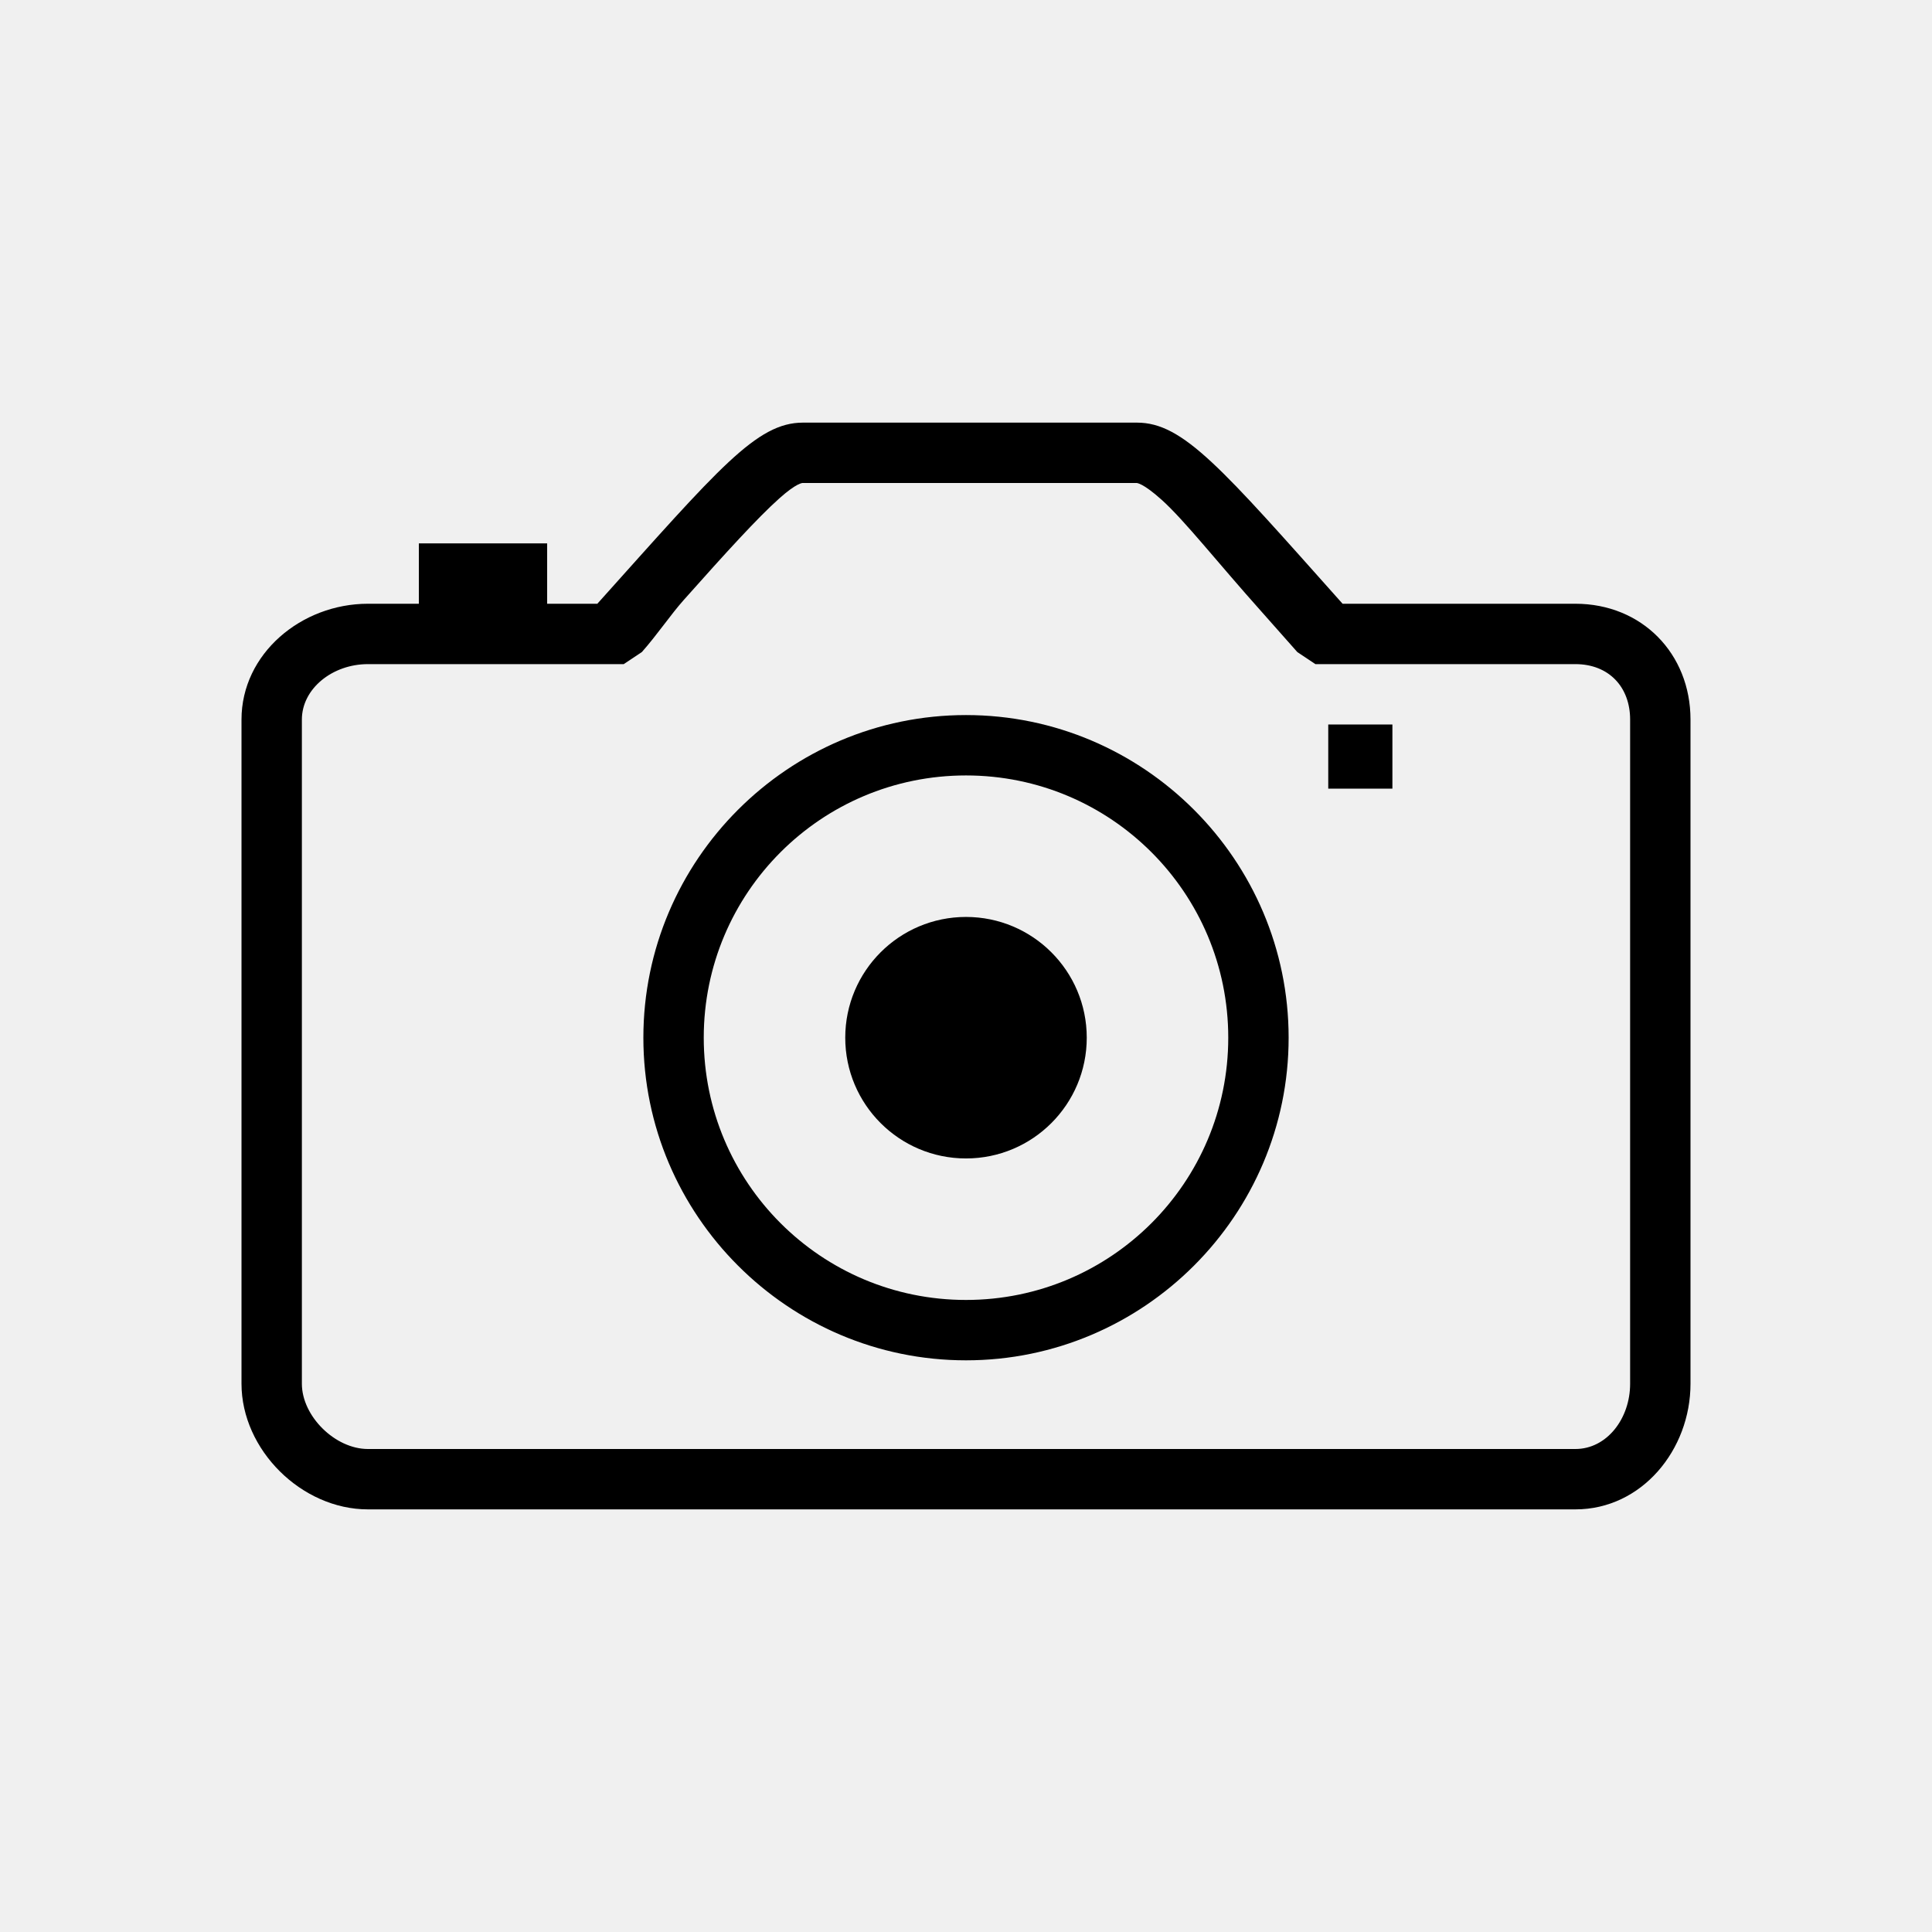
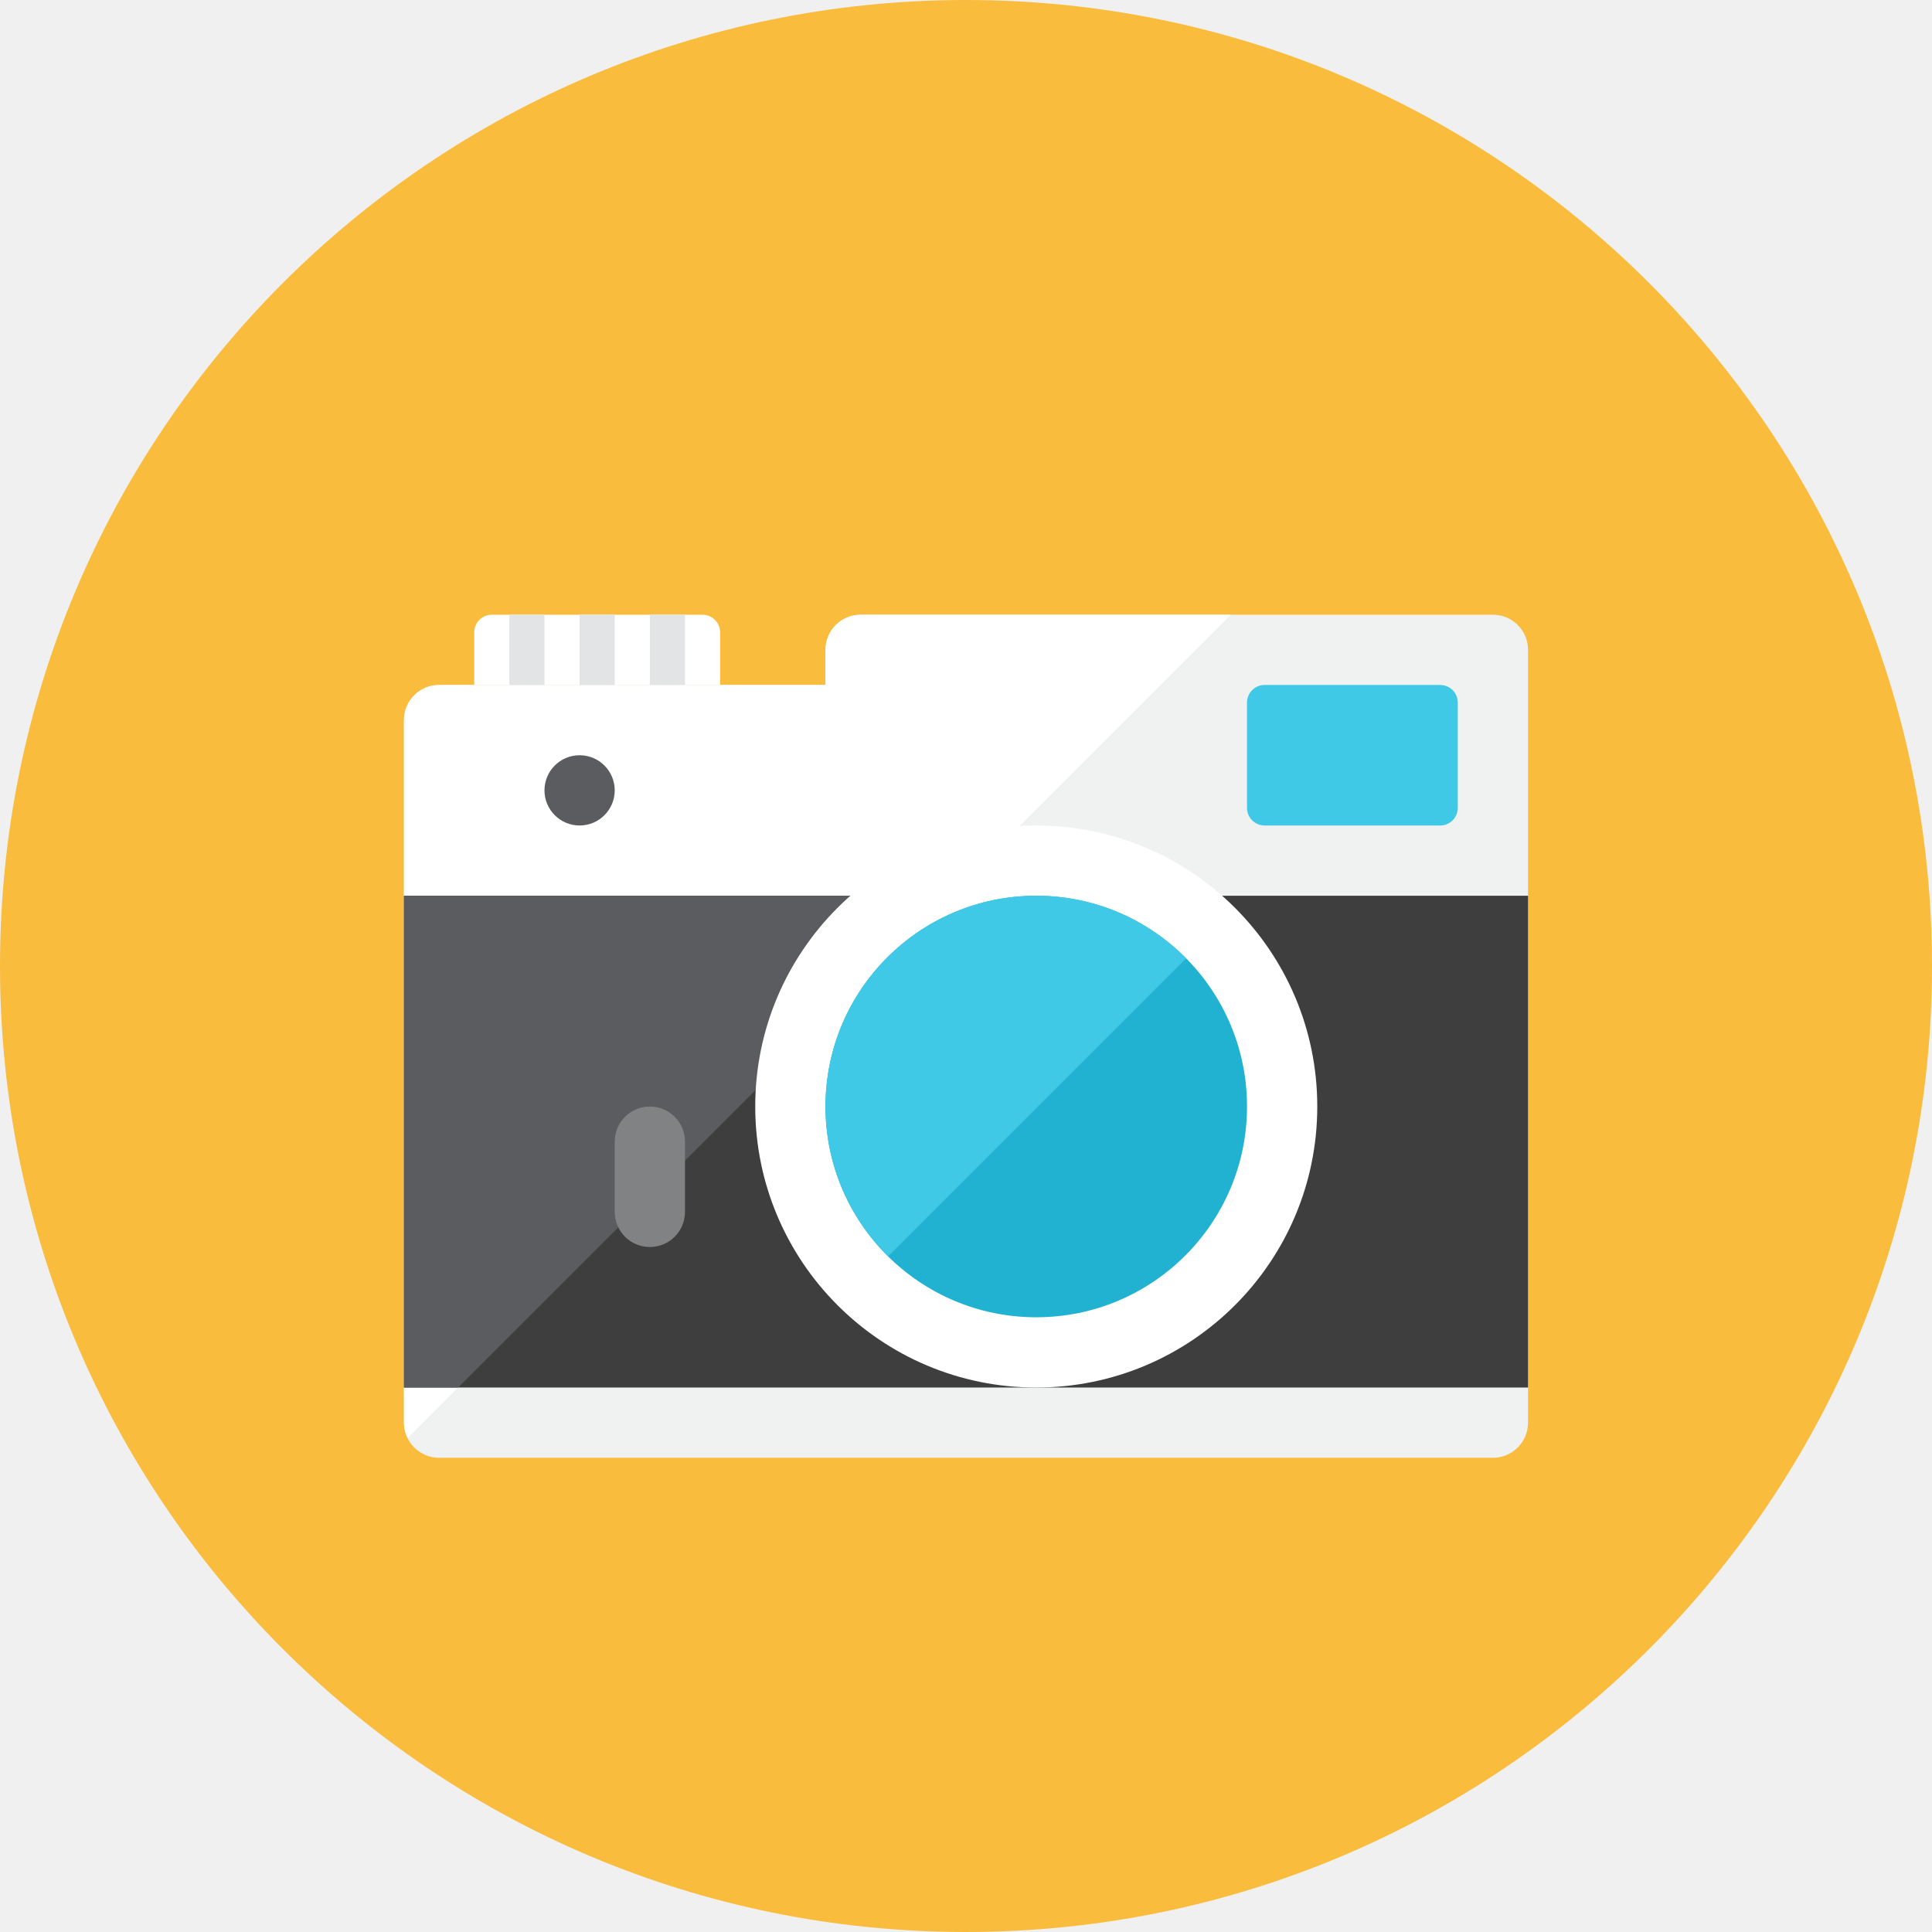
- <svg xmlns="http://www.w3.org/2000/svg" height="512px" id="Layer_1" style="enable-background:new 0 0 512 512;" version="1.1" viewBox="0 0 512 512" width="512px" xml:space="preserve">
-   <g>
-     <path d="M417.5,160h-61.7c-32.1-36-42.2-48-54.5-48h-88.5c-12.3,0-22.2,12-54.5,48H145v-16h-34v16H97.5C79.9,160,64,173.2,64,190.7   v176c0,17.5,15.9,33.3,33.5,33.3h320c17.6,0,30.5-15.8,30.5-33.3v-176C448,173.2,435.1,160,417.5,160z M432,366.7   c0,9.3-6.2,17.3-14.5,17.3h-320c-8.7,0-17.5-8.7-17.5-17.3v-176c0-8.2,8.1-14.7,17.5-14.7h60.7h7.1l4.8-3.2c4-4.5,7.7-10,11.1-13.8   c11.3-12.7,19.5-21.7,25.3-26.9c4.7-4.2,6.2-4.1,6.2-4.1h88.5c0,0,1.6-0.1,6.7,4.5c6.1,5.5,14.7,16.5,26.6,29.8   c2.9,3.3,6,6.8,9.3,10.5l4.8,3.2h7.2h61.7c8.8,0,14.5,6,14.5,14.7V366.7z" />
-     <path d="M256,189.5c-47.1,0-85.5,38.4-85.5,85.5s38.4,85.5,85.5,85.5s85.5-38.4,85.5-85.5S303.1,189.5,256,189.5z M256,344.5   c-38.4,0-69.5-31.1-69.5-69.5s31.1-69.5,69.5-69.5s69.5,31.1,69.5,69.5S294.4,344.5,256,344.5z" />
-     <rect height="17" width="17" x="352" y="192" />
-     <circle cx="256" cy="275" r="32" />
+ <svg xmlns="http://www.w3.org/2000/svg" height="110px" style="enable-background:new 0 0 110 110;" version="1.0" viewBox="0 0 110 110" width="110px" xml:space="preserve">
+   <g id="Artboard" />
+   <g id="Multicolor">
+     <circle cx="55" cy="55" r="55" style="fill:#FABC3D;" />
+     <g>
+       <path d="M87,81c0,1.105-0.895,2-2,2H25c-1.105,0-2-0.895-2-2V41c0-1.105,0.895-2,2-2h22l0-2    c0-1.105,0.895-2,2-2h36c1.105,0,2,0.895,2,2V81z" style="fill:#F0F1F1;" />
+       <path d="M49,35c-1.104,0-2,0.896-2,2v2H25c-1.104,0-2,0.896-2,2v40c0,0.315,0.079,0.609,0.209,0.874    L70.083,35H49z" style="fill:#FFFFFF;" />
+       <path d="M41,39H27v-3c0-0.552,0.448-1,1-1h12c0.552,0,1,0.448,1,1V39z" style="fill:#FFFFFF;" />
+       <path d="M83,46c0,0.552-0.448,1-1,1H72c-0.552,0-1-0.448-1-1v-6c0-0.552,0.448-1,1-1h10    c0.552,0,1,0.448,1,1V46z" style="fill:#40C9E7;" />
+       <circle cx="33" cy="45" r="2" style="fill:#5B5C5F;" />
+       <rect height="4" style="fill:#E2E4E5;" width="2" x="29" y="35" />
+       <rect height="4" style="fill:#E2E4E5;" width="2" x="33" y="35" />
+       <rect height="4" style="fill:#E2E4E5;" width="2" x="37" y="35" />
+       <rect height="28" style="fill:#3E3E3F;" width="64" x="23" y="51" />
+       <polygon points="23,51 23,79 26.083,79 54.083,51   " style="fill:#5B5C5F;" />
+       <circle cx="59" cy="63" r="16" style="fill:#FFFFFF;" />
+       <circle cx="59" cy="63" r="12" style="fill:#21B2D1;" />
+       <path d="M59,51c-6.627,0-12,5.373-12,12c0,3.338,1.365,6.355,3.564,8.531l16.966-16.966    C65.355,52.365,62.338,51,59,51z" style="fill:#40C9E7;" />
+       <path d="M39,69c0,1.105-0.895,2-2,2s-2-0.895-2-2v-4c0-1.105,0.895-2,2-2s2,0.895,2,2V69z" style="fill:#818284;" />
+     </g>
  </g>
</svg>
